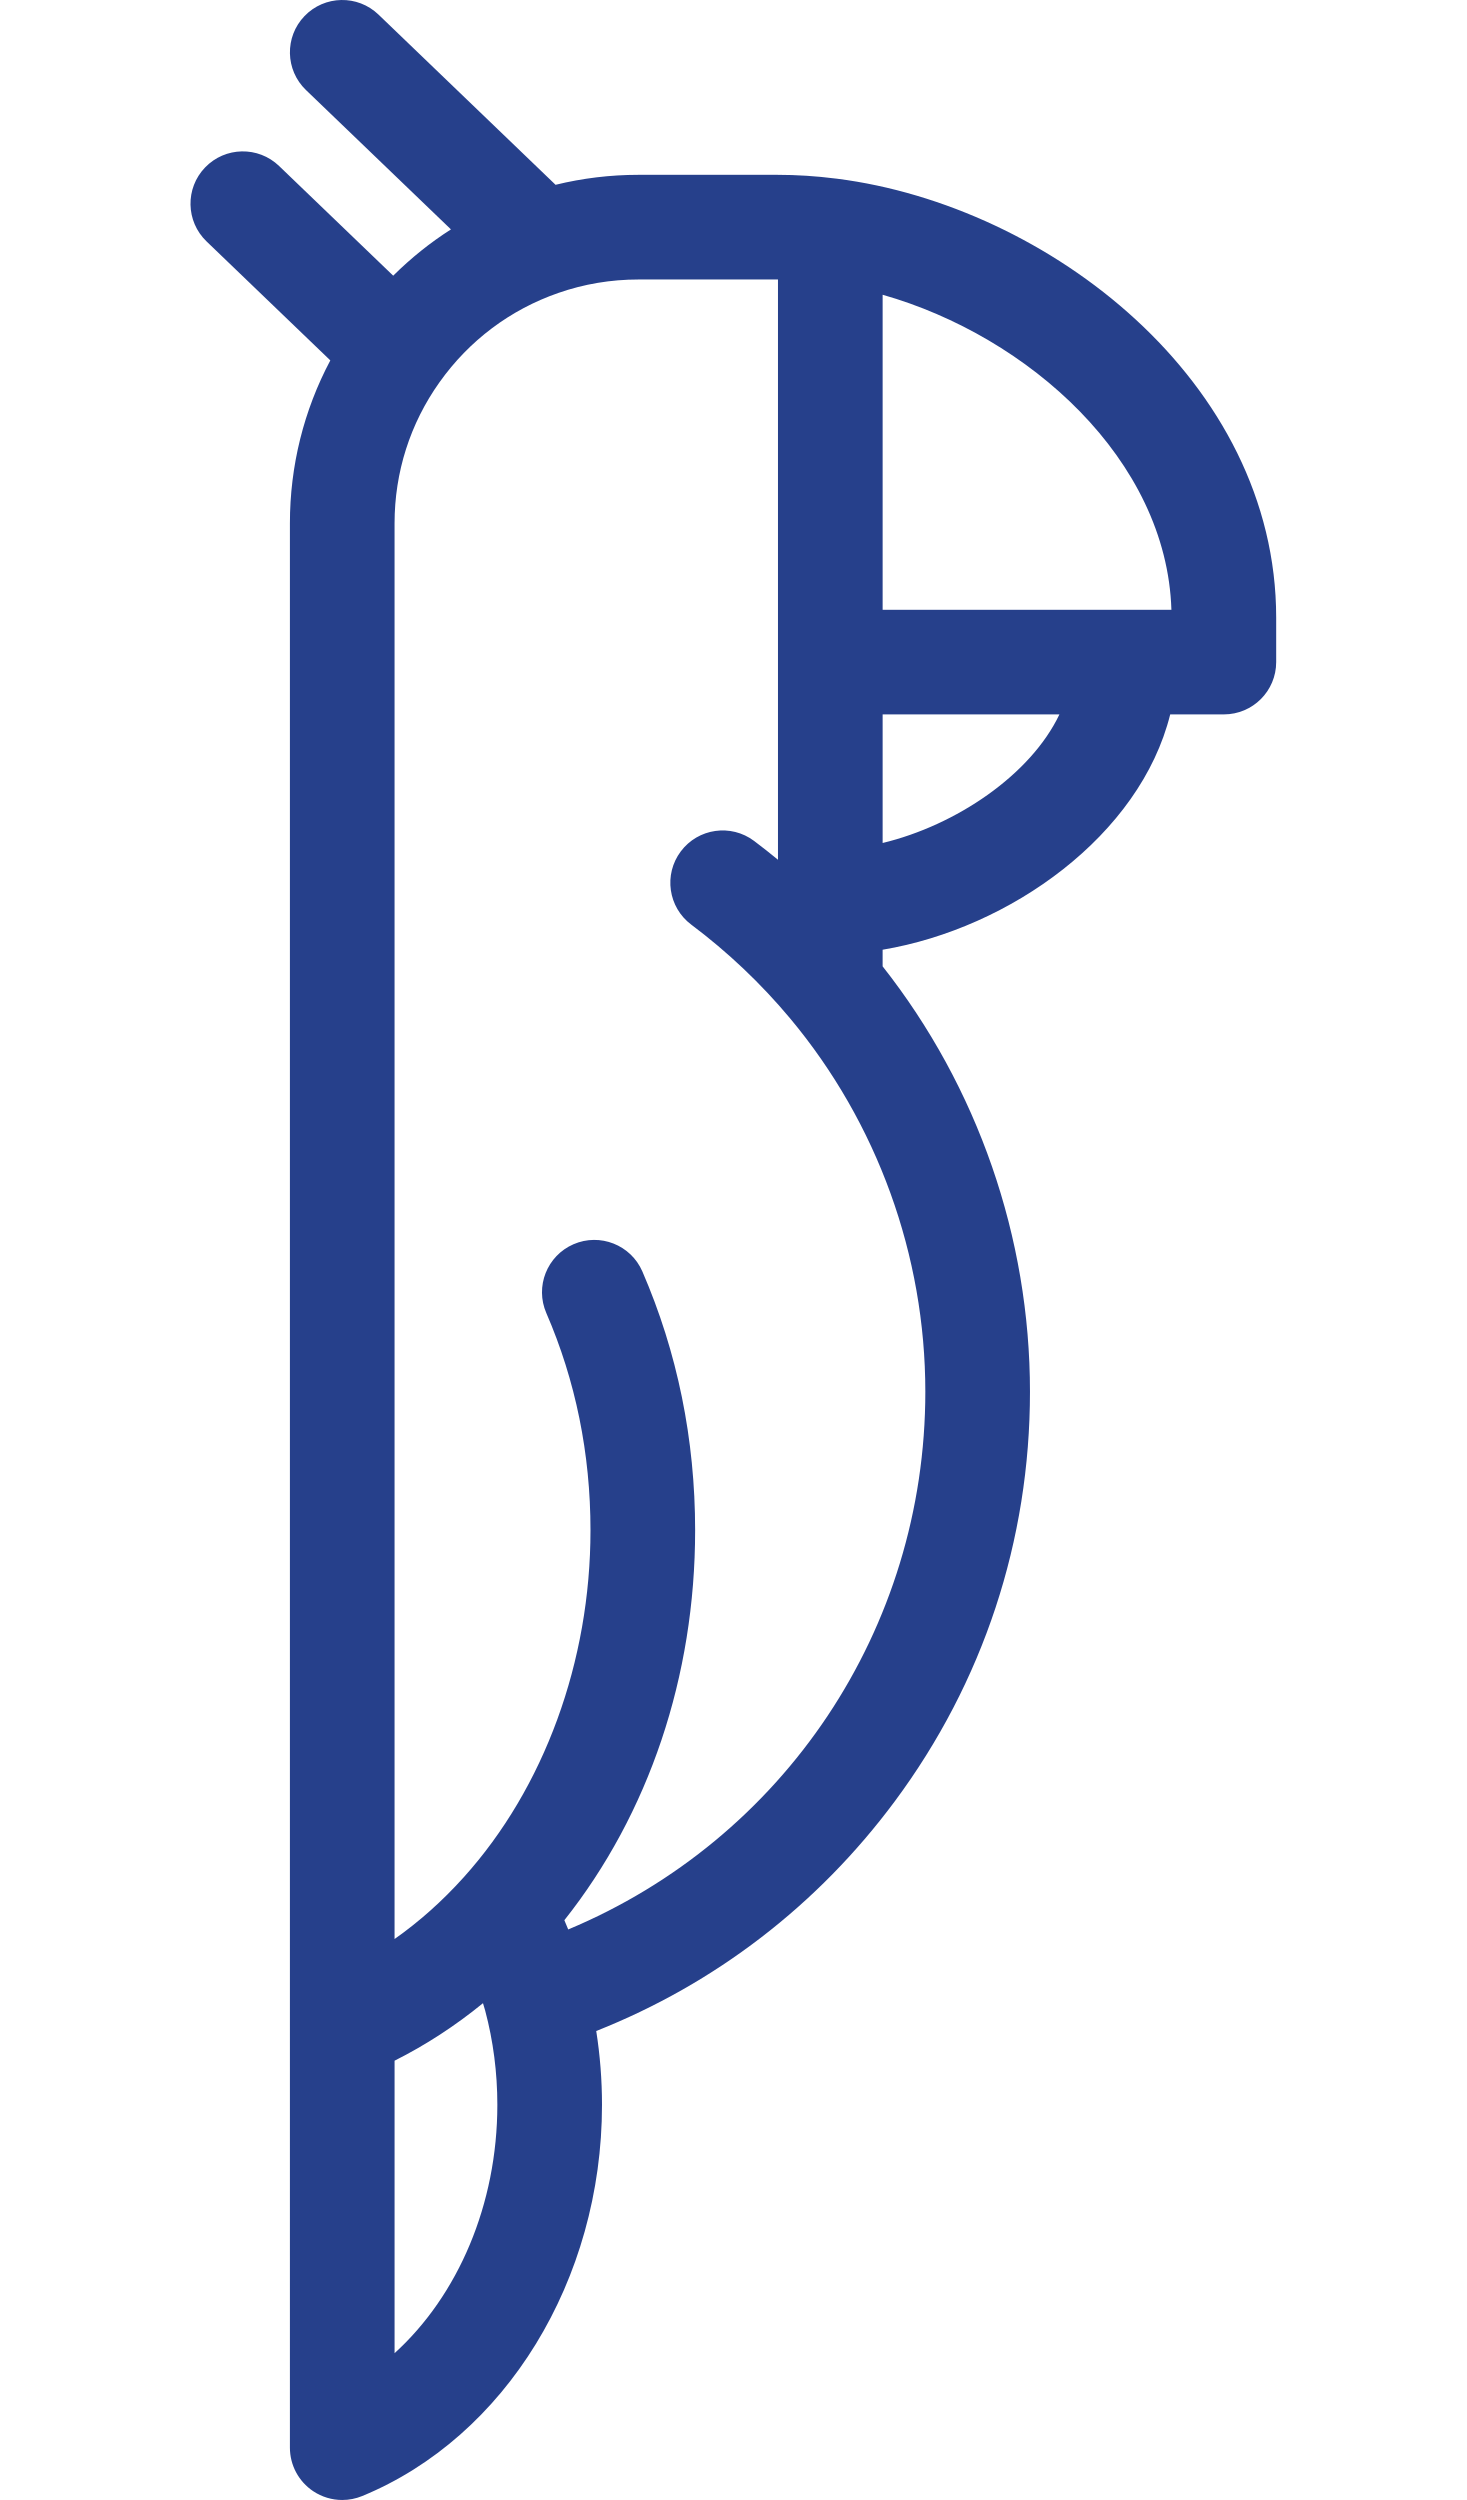
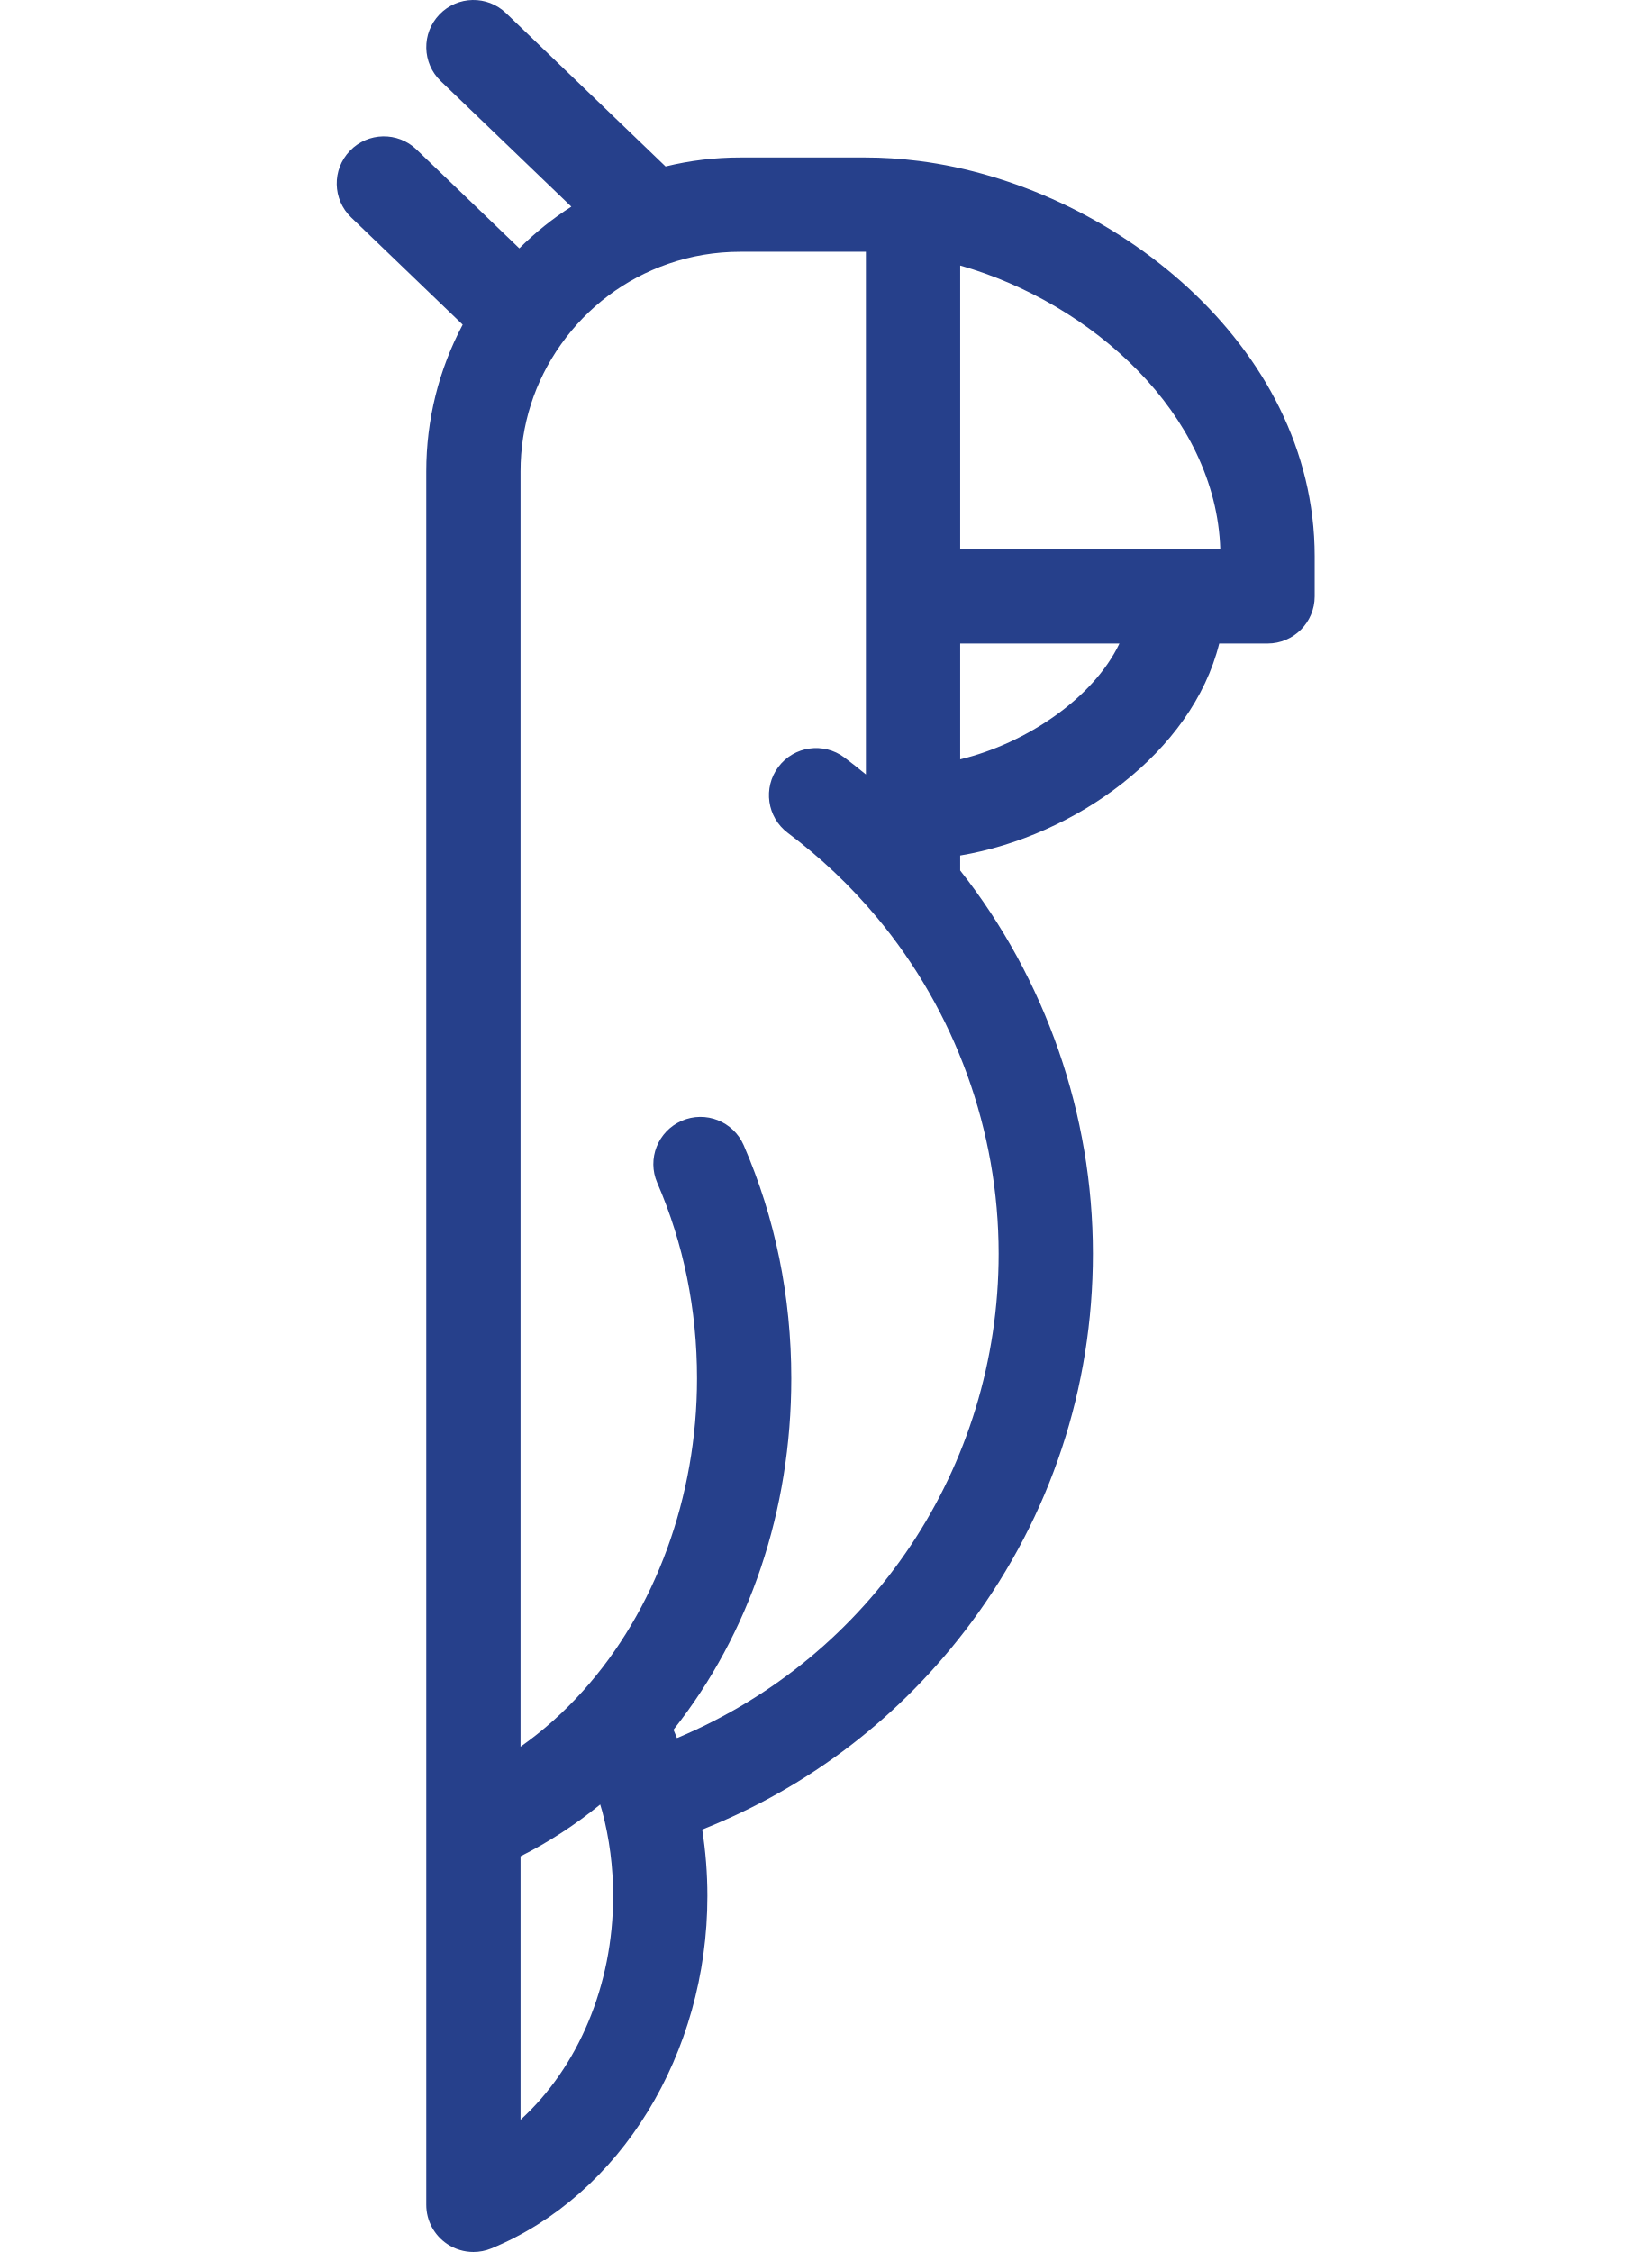
- <svg xmlns="http://www.w3.org/2000/svg" width="88" height="150" viewBox="0 0 88 200" fill="none">
+ <svg xmlns="http://www.w3.org/2000/svg" width="88" height="120" viewBox="0 0 88 200" fill="none">
  <path d="M52.297 14.297C52.266 14.293 52.234 14.29 52.203 14.286C52.193 14.286 52.184 14.284 52.174 14.283C50.627 14.086 49.06 13.986 47.512 13.986H36.41C34.156 13.986 31.935 14.257 29.778 14.784L15.614 1.168C13.947 -0.434 11.297 -0.382 9.695 1.285C8.093 2.951 8.145 5.602 9.812 7.204L21.409 18.352C19.743 19.415 18.198 20.656 16.79 22.055L7.66 13.279C5.993 11.677 3.343 11.729 1.741 13.396C0.139 15.062 0.191 17.712 1.858 19.314L11.759 28.832C9.638 32.826 8.526 37.268 8.526 41.865V60.506V82.677V162.173V195.813C8.526 197.209 9.222 198.513 10.382 199.291C11.082 199.759 11.895 199.999 12.713 199.999C13.251 199.999 13.792 199.895 14.304 199.685C25.781 194.967 33.493 182.391 33.493 168.389C33.493 166.396 33.337 164.419 33.032 162.48C42.541 158.712 50.747 152.417 56.92 144.099C63.993 134.569 67.731 123.24 67.731 111.339C67.731 98.993 63.554 86.971 55.943 77.308V75.978C66.164 74.262 76.549 66.814 78.95 57.152H83.242C85.554 57.152 87.428 55.278 87.428 52.966V49.412C87.428 30.493 69.188 16.453 52.297 14.297ZM16.899 188.255V164.856C19.397 163.6 21.759 162.062 23.972 160.255C24.03 160.454 24.095 160.65 24.148 160.851C24.794 163.276 25.121 165.812 25.121 168.39C25.12 176.344 21.98 183.639 16.899 188.255ZM59.36 111.34C59.36 130.341 48.035 147.142 30.79 154.357C30.69 154.109 30.588 153.862 30.482 153.617C37.246 145.083 40.944 134.121 40.944 122.425C40.944 115.145 39.523 108.177 36.721 101.714C35.8 99.593 33.335 98.619 31.214 99.539C29.093 100.459 28.119 102.924 29.039 105.045C31.383 110.451 32.572 116.298 32.572 122.425C32.572 132.911 28.874 143.03 22.428 150.187C20.721 152.084 18.872 153.732 16.898 155.122V82.677V60.507V41.866C16.898 37.786 18.142 33.882 20.498 30.574C22.87 27.238 26.156 24.77 30.003 23.435C32.051 22.721 34.206 22.359 36.41 22.359H47.512C47.532 22.359 47.551 22.359 47.571 22.359V52.968V68.781C46.943 68.265 46.308 67.76 45.657 67.272C43.807 65.885 41.183 66.261 39.797 68.111C38.41 69.961 38.785 72.585 40.635 73.971C43.554 76.16 46.215 78.684 48.543 81.472C55.519 89.826 59.36 100.434 59.36 111.34ZM55.944 67.439V57.154H70.087C67.773 62.004 61.81 66.024 55.944 67.439ZM75.28 48.782H55.944V23.581C67.623 26.908 78.67 36.775 79.046 48.782H75.28Z" fill="#26408b" />
</svg>
